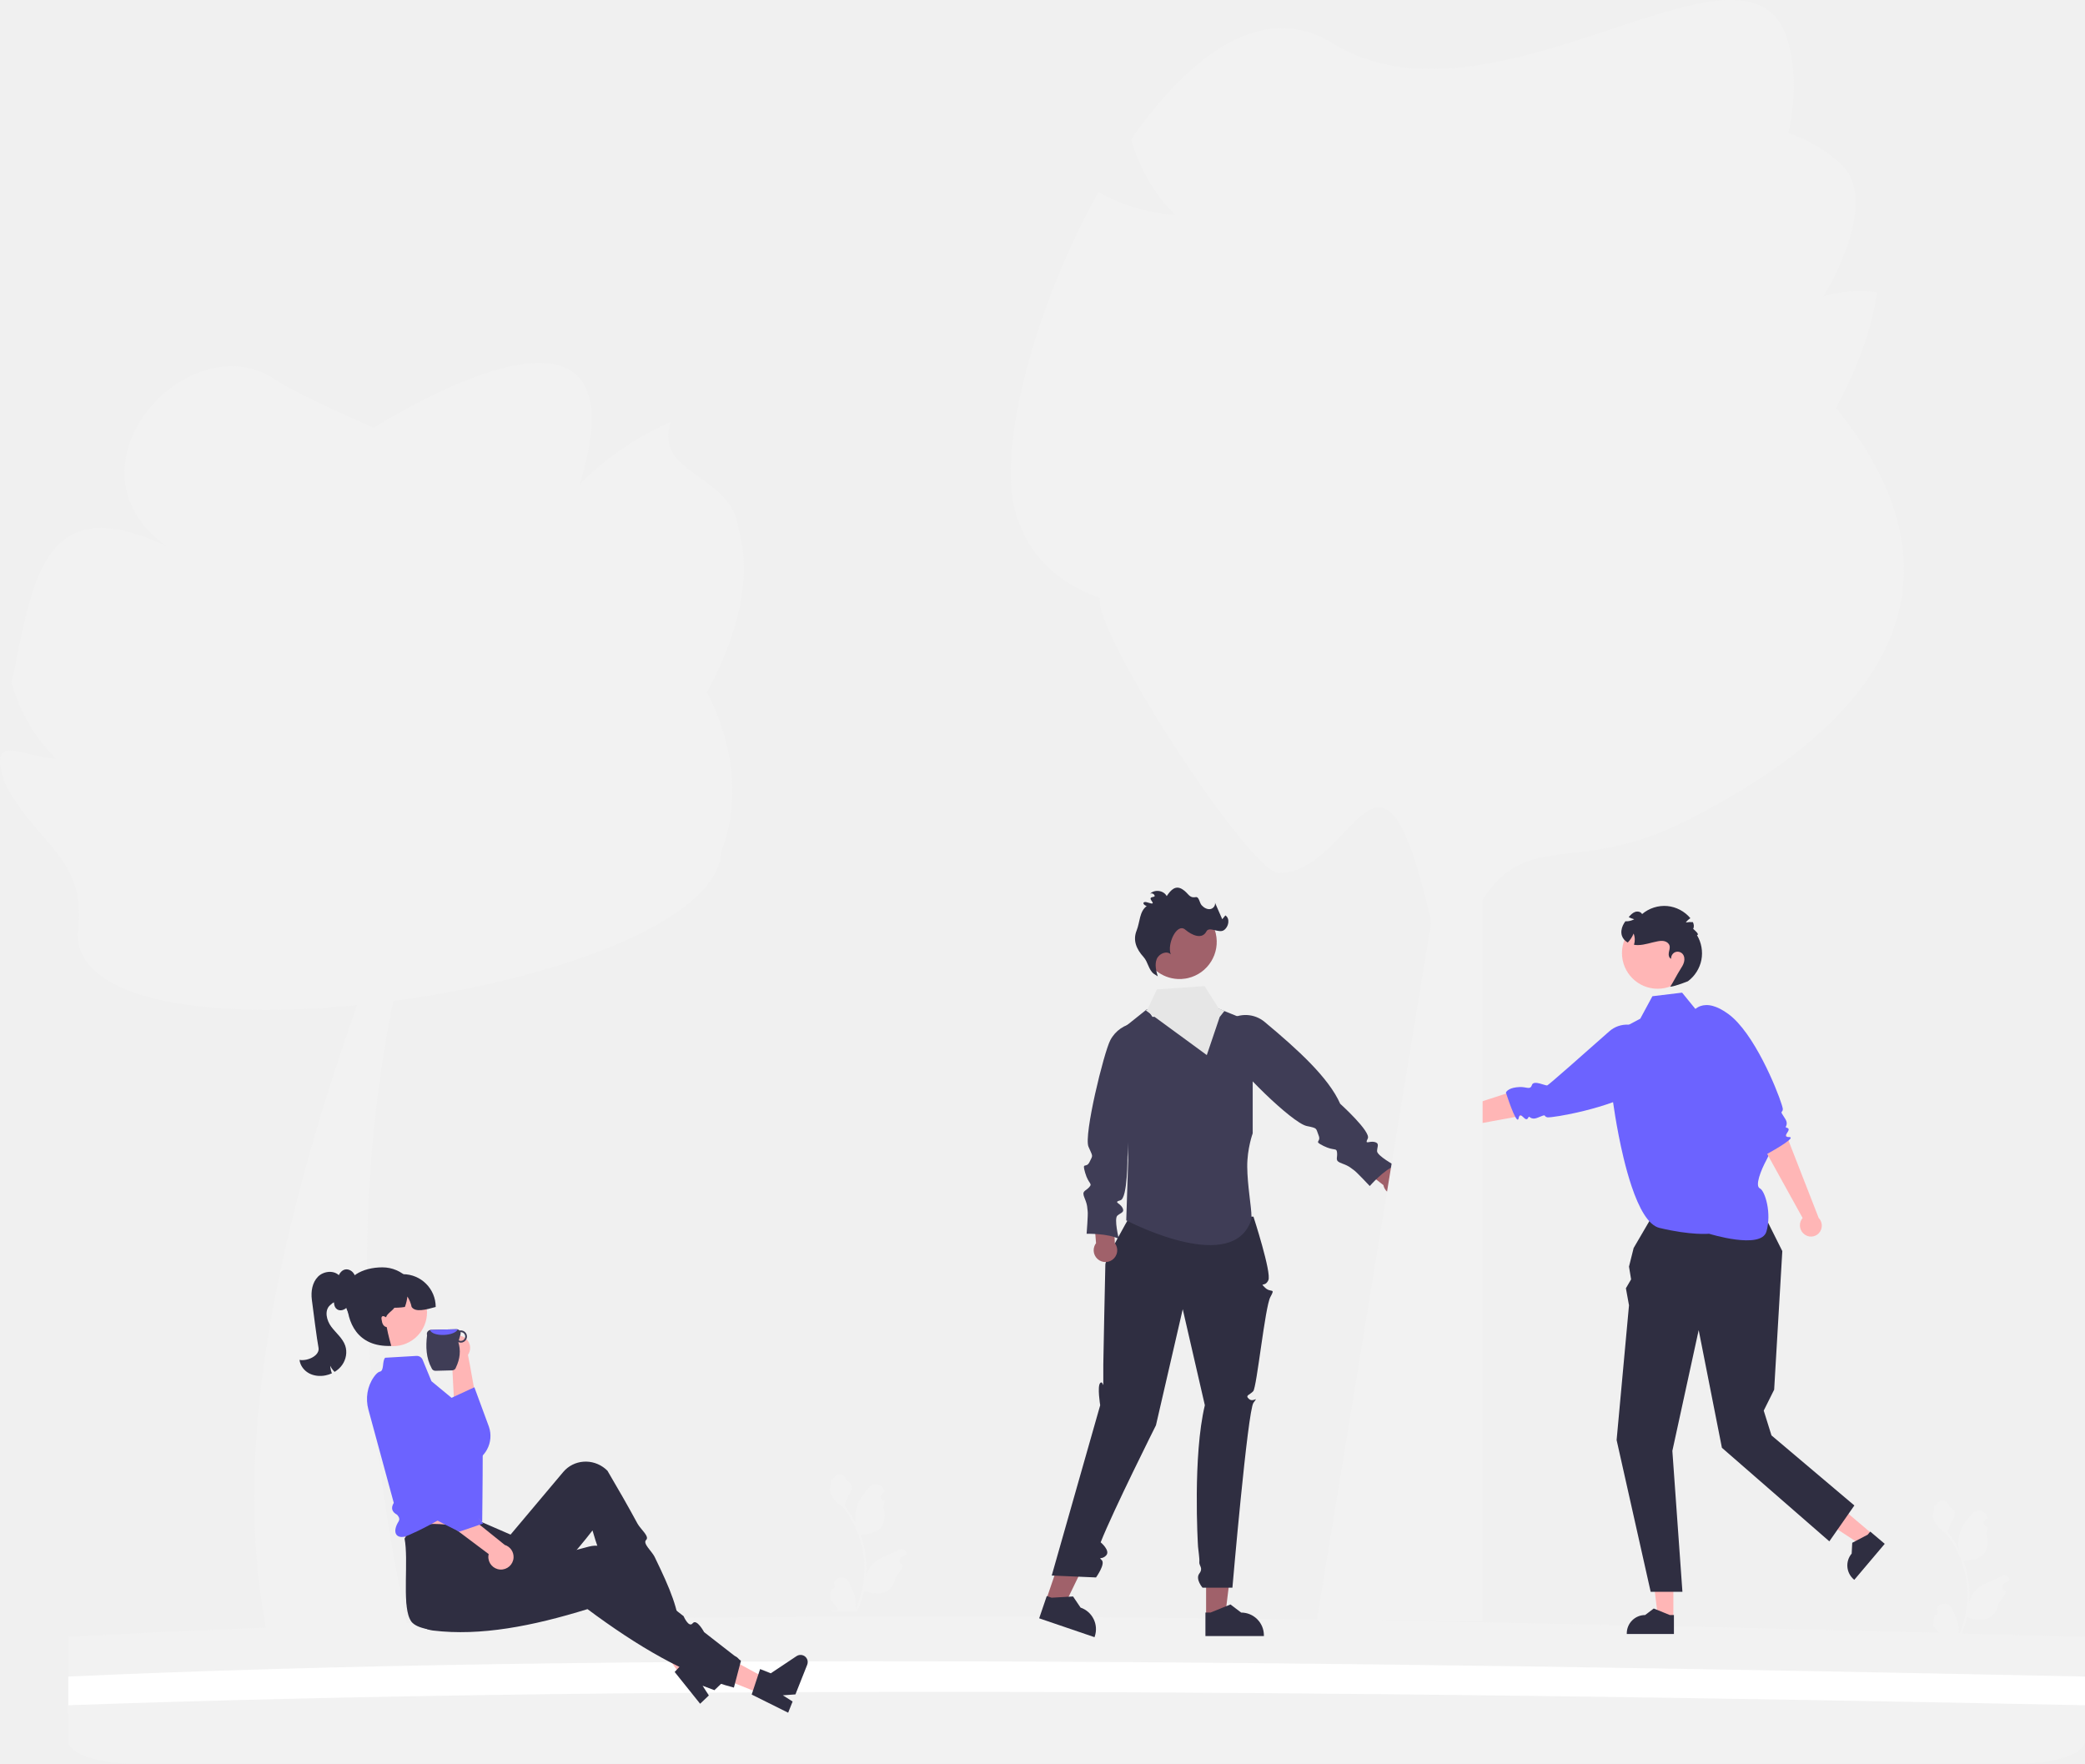
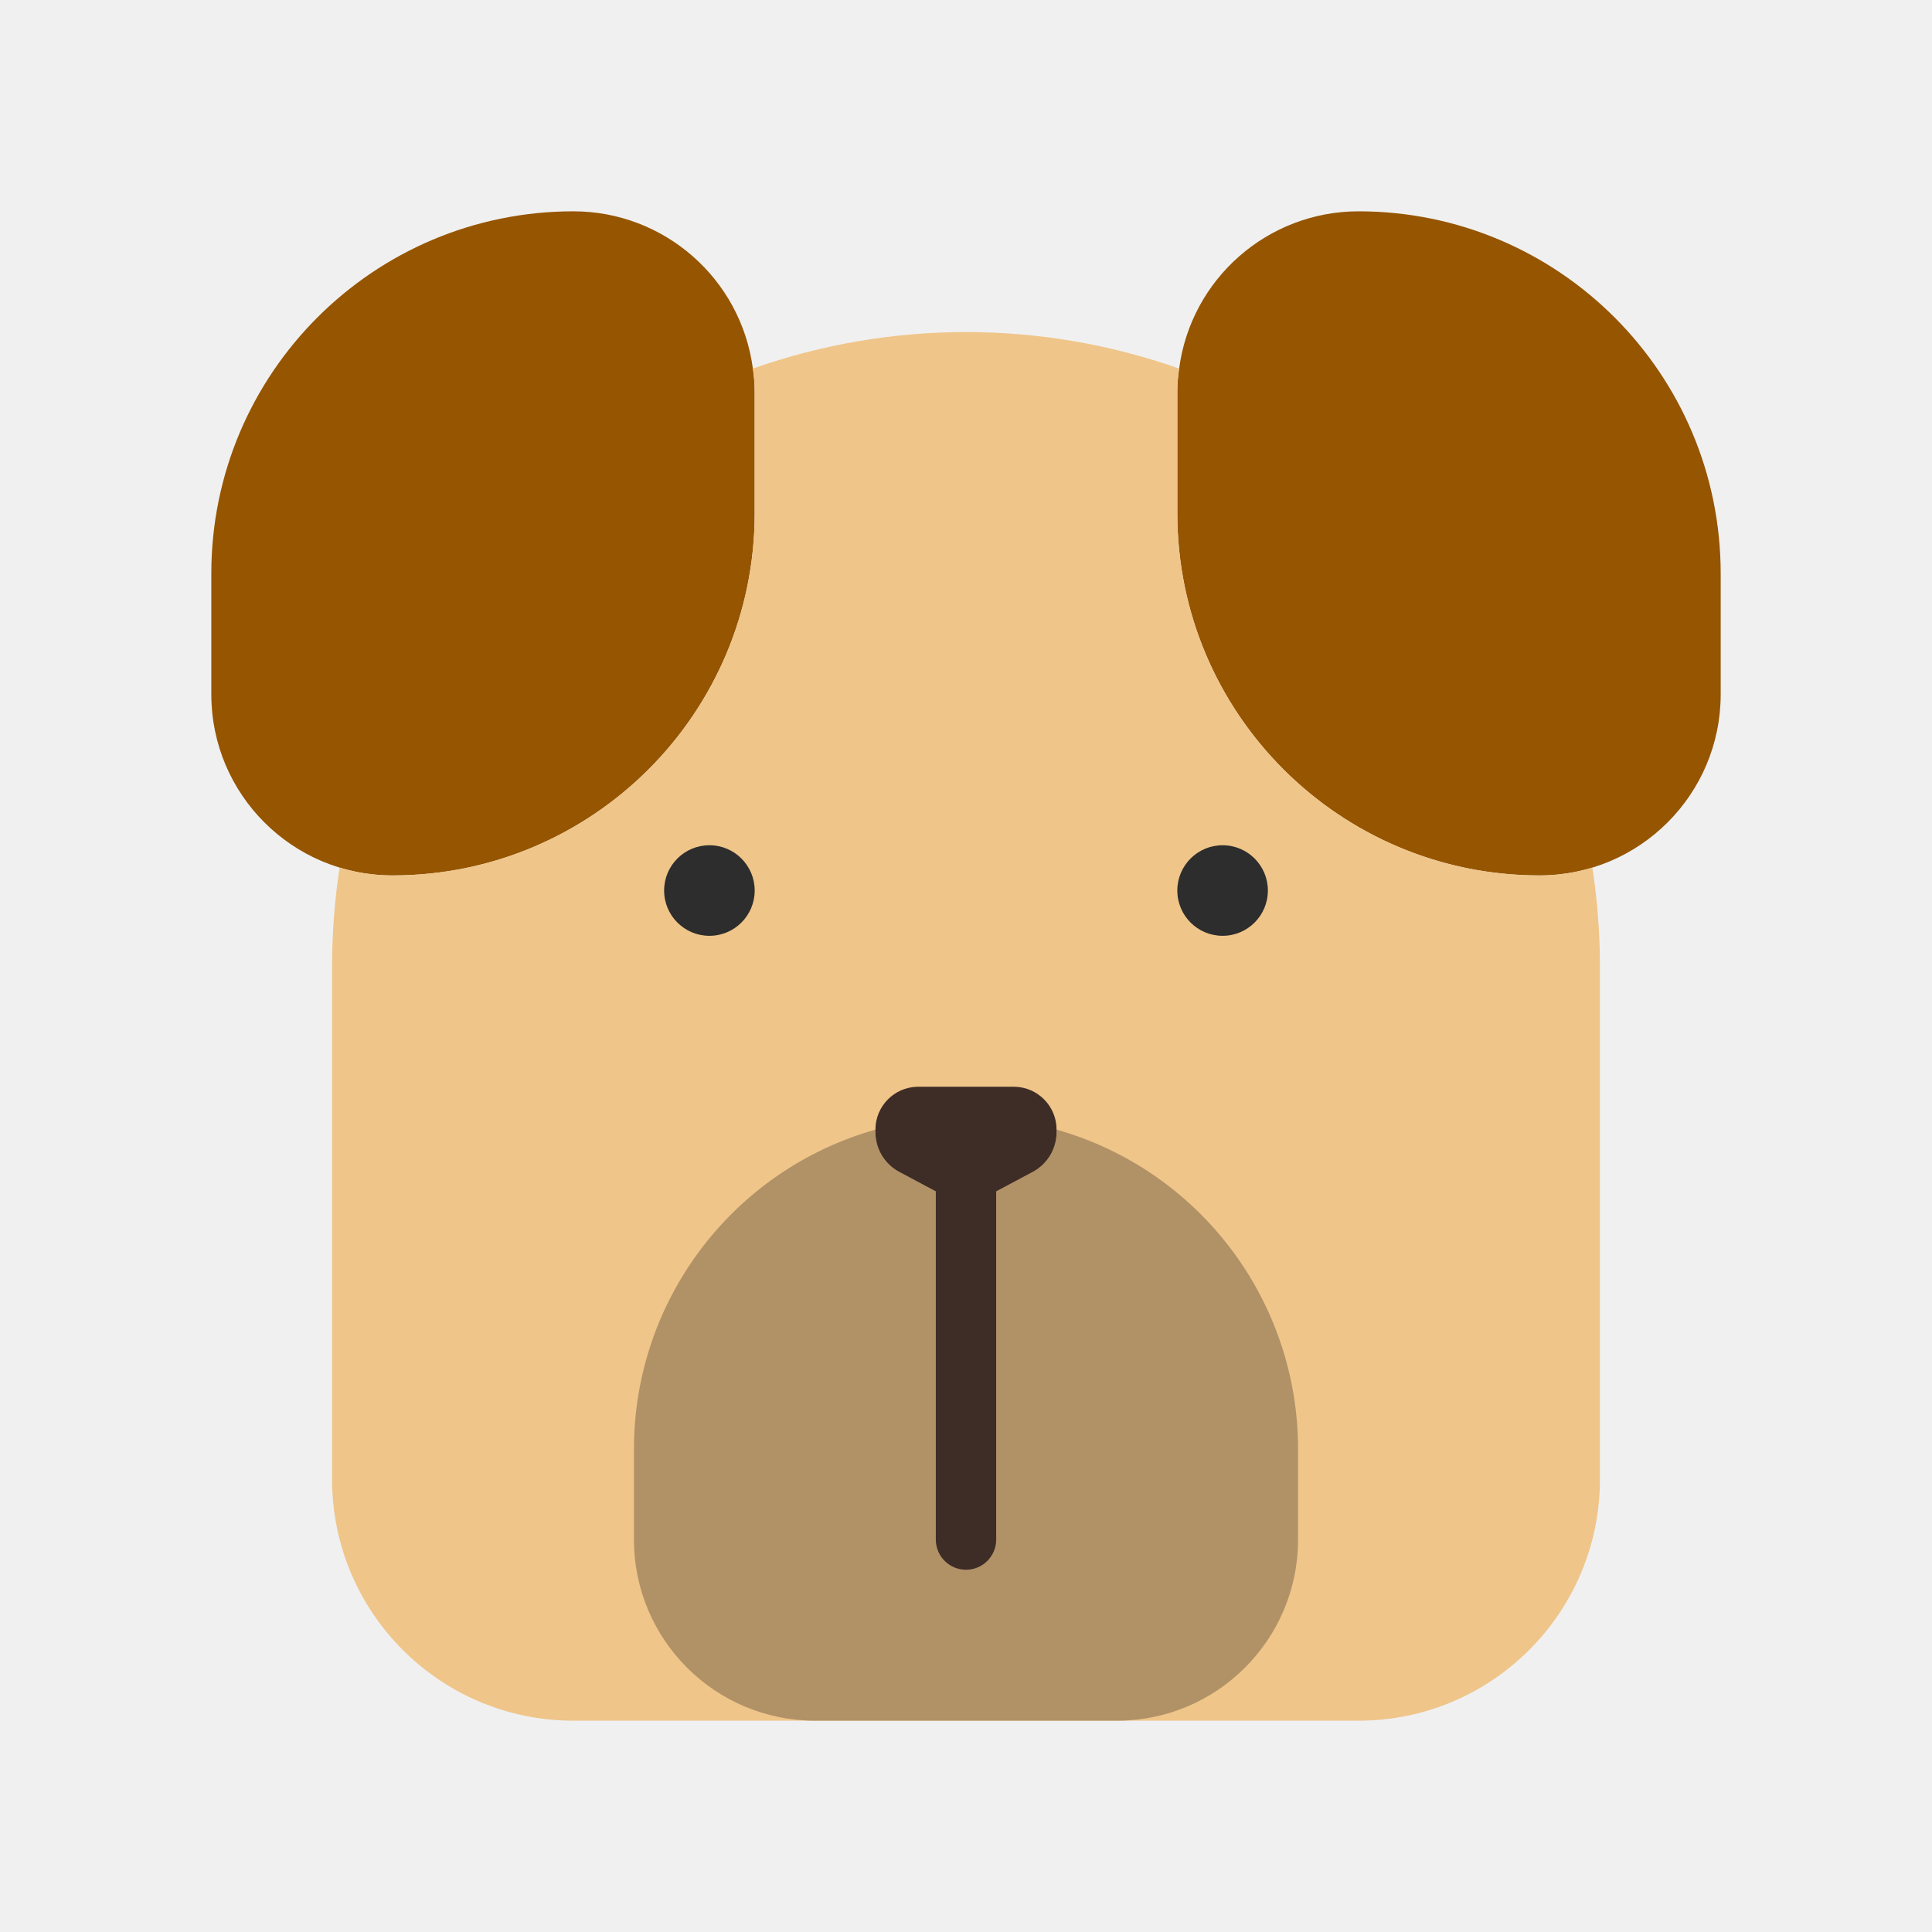
- <svg xmlns="http://www.w3.org/2000/svg" width="716.461" height="606.002" viewBox="0 0 716.461 606.002">
-   <path d="M716.461,562.478v12.347c0,4.254-10.18,7.715-22.69,7.715H46.151c-5.87,0-11.23-.762-15.26-2.016-.43-.129-.85-.269-1.25-.415-3.83-1.381-6.18-3.24-6.18-5.284v-12.347c197.151-11.071,439.611-7.323,693,0Z" fill="#f2f2f2" />
-   <path d="M716.461,576.079v12.347c0,4.254-10.18,7.715-22.69,7.715H46.151c-5.87,0-11.23-.762-15.26-2.016-.43-.129-.85-.269-1.25-.415-3.83-1.381-6.18-3.24-6.18-5.284v-12.347c181.47-8.257,428.417-5.599,693,0Z" fill="#fff" />
-   <path d="M716.461,585.94v12.347c0,4.254-10.18,7.715-22.69,7.715H46.151c-5.87,0-11.23-.762-15.26-2.016-.43-.129-.85-.269-1.25-.415-3.83-1.381-6.18-3.24-6.18-5.284v-12.347c196.351-6.934,435.574-5.288,693,0Z" fill="#f2f2f2" />
-   <path d="M664.781,555.035c.978,.061,1.518-1.154,.778-1.862l-.074-.293,.029-.07c.989-2.358,4.34-2.342,5.321,.02,.87,2.096,1.978,4.195,2.251,6.411,.122,.978,.067,1.975-.15,2.935,2.039-4.454,3.112-9.318,3.112-14.209,0-1.229-.067-2.458-.205-3.684-.113-1.003-.269-1.999-.471-2.987-1.091-5.337-3.454-10.421-6.863-14.667-1.639-.896-3.005-2.296-3.83-3.974-.297-.605-.529-1.256-.639-1.92,.186,.024,.703-2.816,.562-2.99,.26-.394,.725-.59,1.009-.975,1.412-1.914,3.356-1.58,4.371,1.021,2.169,1.095,2.19,2.91,.859,4.656-.847,1.111-.963,2.614-1.706,3.803,.076,.098,.156,.193,.232,.29,1.401,1.798,2.614,3.73,3.635,5.759-.289-2.256,.138-4.974,.864-6.725,.827-1.996,2.378-3.677,3.744-5.403,1.64-2.073,5.004-1.168,5.293,1.459l.008,.076c-.203,.114-.402,.236-.596,.364-1.107,.732-.725,2.449,.587,2.651l.03,.005c-.073,.731-.199,1.455-.382,2.167,1.752,6.776-2.031,9.243-7.431,9.354-.119,.061-.235,.122-.355,.18,.547,1.541,.984,3.121,1.308,4.723,.29,1.415,.492,2.846,.605,4.283,.141,1.813,.128,3.635-.024,5.444l.009-.064c.388-1.993,1.47-3.855,3.042-5.145,2.341-1.923,5.648-2.631,8.173-4.177,1.216-.744,2.773,.217,2.561,1.627l-.01,.068c-.376,.153-.743,.33-1.097,.529-.203,.114-.402,.236-.596,.364-1.107,.732-.725,2.449,.587,2.651l.03,.005,.061,.009c-.645,1.532-1.544,2.953-2.669,4.179-1.096,5.915-5.801,6.476-10.834,4.754h-.003c-.55,2.397-1.354,4.738-2.388,6.97h-8.529c-.031-.095-.058-.193-.086-.287,.789,.049,1.584,.003,2.36-.141-.633-.776-1.266-1.559-1.898-2.336-.015-.015-.028-.031-.04-.046-.321-.397-.645-.792-.966-1.189l-0-0c-.02-1.22,.126-2.436,.416-3.616l0-0Z" fill="#f2f2f2" />
-   <path d="M285.781,546.035c.978,.061,1.518-1.154,.778-1.862l-.074-.293,.029-.07c.989-2.358,4.34-2.342,5.321,.02,.87,2.096,1.978,4.195,2.251,6.411,.122,.978,.067,1.975-.15,2.935,2.039-4.454,3.112-9.318,3.112-14.209,0-1.229-.067-2.458-.205-3.684-.113-1.003-.269-1.999-.471-2.987-1.091-5.337-3.454-10.421-6.863-14.667-1.639-.896-3.005-2.296-3.83-3.974-.297-.605-.529-1.256-.639-1.92,.186,.024,.703-2.816,.562-2.99,.26-.394,.725-.59,1.009-.975,1.412-1.914,3.356-1.58,4.371,1.021,2.169,1.095,2.19,2.91,.859,4.656-.847,1.111-.963,2.614-1.706,3.803,.076,.098,.156,.193,.232,.29,1.401,1.798,2.614,3.73,3.635,5.759-.289-2.256,.138-4.974,.864-6.725,.827-1.996,2.378-3.677,3.744-5.403,1.64-2.073,5.004-1.168,5.293,1.459l.008,.076c-.203,.114-.402,.236-.596,.364-1.107,.732-.725,2.449,.587,2.651l.03,.005c-.073,.731-.199,1.455-.382,2.167,1.752,6.776-2.031,9.243-7.431,9.354-.119,.061-.235,.122-.355,.18,.547,1.541,.984,3.121,1.308,4.723,.29,1.415,.492,2.846,.605,4.283,.141,1.813,.128,3.635-.024,5.444l.009-.064c.388-1.993,1.47-3.855,3.042-5.145,2.341-1.923,5.648-2.631,8.173-4.177,1.216-.744,2.773,.217,2.561,1.627l-.01,.068c-.376,.153-.743,.33-1.097,.529-.203,.114-.402,.236-.596,.364-1.107,.732-.725,2.449,.587,2.651l.03,.005,.061,.009c-.645,1.532-1.544,2.953-2.669,4.179-1.096,5.915-5.801,6.476-10.834,4.754h-.003c-.55,2.397-1.354,4.738-2.388,6.97h-8.529c-.031-.095-.058-.193-.086-.287,.789,.049,1.584,.003,2.36-.141-.633-.776-1.266-1.559-1.898-2.336-.015-.015-.028-.031-.04-.046-.321-.397-.645-.792-.966-1.189l-0-0c-.02-1.22,.126-2.436,.416-3.616l0-0Z" fill="#f2f2f2" />
-   <g>
-     <g>
-       <polygon points="575.019 555.956 569.75 555.955 567.244 535.633 575.02 535.633 575.019 555.956" fill="#ffb6b6" />
-       <path d="M575.205,561.452l-16.202-.001v-.205c0-3.483,2.824-6.306,6.306-6.306h0l2.96-2.245,5.522,2.246,1.414,0-0,6.511Z" fill="#2f2e41" />
-     </g>
-     <g>
-       <polygon points="643.33 527.065 639.926 531.087 622.792 519.876 627.814 513.939 643.33 527.065" fill="#ffb6b6" />
-       <path d="M647.646,530.473l-10.464,12.37-.156-.132c-2.659-2.249-2.991-6.228-.742-8.888l0-0,.197-3.71,5.281-2.766,.913-1.08,4.971,4.205Z" fill="#2f2e41" />
-     </g>
-     <polygon points="600.742 406.476 572.496 409.754 561.363 428.826 559.767 435.212 560.489 439.602 558.702 442.662 559.767 448.516 555.51 494.812 567.217 546.963 578.126 546.963 574.667 498.537 583.713 457.03 591.695 497.473 628.61 529.621 637.209 517.294 608.724 493.216 606.063 484.702 609.648 477.503 612.449 429.891 600.742 406.476" fill="#2f2e41" />
-     <path d="M587.295,423.928s17.81,5.545,19.687-.729c1.876-6.275-.465-14.031-2.24-14.855s.33-6.232,2.3-9.848c1.97-3.616,1.666-5.604,.535-6.037-1.131-.432-18.763-44.22-18.763-44.22l-5.995-1.26-4.807-5.899-10.203,1.234-4.173,7.721-6.99,3.704-2.553,23.495s1.255,10.068,3.812,20.66c.795,3.295,1.717,6.642,2.765,9.751,2.47,7.324,5.646,13.334,9.547,14.273,10.88,2.621,17.078,2.01,17.078,2.01Z" fill="#6c63ff" />
-     <g>
-       <path d="M526.527,382.716l-3.634,.669-.841,.154-1.348,.253-28.045,5.161c-1.472,.957-3.402,.8-4.704-.383-1.499-1.387-1.589-3.731-.202-5.23,.024-.026,.049-.046,.073-.071,1.45-1.518,3.853-1.6,5.408-.192,.148,.144,.287,.296,.41,.46l.757-.247,2.374-.773,1.794-.583,3.568-1.167,1.384-.45,4.486-1.462,4.327-1.409,5.243-1.709,4.03-1.315,.804,1.354,4.118,6.943Z" fill="#ffb6b6" />
-       <path d="M533.154,383.85c-.785,.087-1.303,.109-1.483,.068-1.504-.363,.16-1.345-3.165,.076-2.7,1.149-2.927-.918-3.317-.036-.645,1.456-1.554-.024-2.296-.573-.328-.247-.62-.304-.841,.154-.079,.154-.146,.373-.202,.671-.176,.888-.61,.535-1.146-.418-.883-1.581-2.036-4.804-2.693-6.763-.194-.554-.341-1.01-.436-1.294-.068-.211-.104-.331-.104-.331,0,0,.209-.604,1.234-1.13,.714-.372,1.834-.701,3.563-.76,1.062-.038,1.895,.185,2.537,.271,.377,.051,.689,.053,.942-.065l.006-.002c.281-.126,.495-.395,.656-.91,.289-.927,1.501-.815,2.7-.513,1.128,.292,2.253,.748,2.586,.65,.479-.141,13.18-11.366,21.294-18.565,3.707-3.29,9.359-3.03,12.749,.585l3.449,3.679s2.214,1.464,2.616,4.209c.165,1.155,.011,2.542-.776,4.152-.691,1.407-1.872,2.989-3.745,4.725-7.956,7.379-28.337,11.491-34.128,12.121Z" fill="#6c63ff" />
-     </g>
-     <g>
-       <path d="M612.419,386.389l1.343,3.442,.309,.797,.503,1.276,10.364,26.566c1.217,1.265,1.428,3.189,.512,4.691-1.079,1.734-3.364,2.265-5.098,1.186-.03-.018-.054-.039-.084-.058-1.764-1.138-2.299-3.481-1.21-5.274,.113-.173,.237-.337,.374-.489l-.386-.697-1.207-2.186-.911-1.651-1.82-3.284-.703-1.274-2.283-4.129-2.201-3.983-2.669-4.826-2.053-3.709,1.178-1.045,6.04-5.355Z" fill="#ffb6b6" />
-       <path d="M612.281,379.667c.234,.755,.353,1.259,.347,1.444-.072,1.545-1.351,.097,.672,3.094,1.638,2.435-.348,3.048,.591,3.264,1.551,.359,.27,1.53-.129,2.362-.18,.369-.182,.666,.309,.797,.167,.049,.394,.073,.697,.072,.905,.005,.64,.498-.194,1.204-1.386,1.165-4.333,2.906-6.133,3.921-.508,.295-.928,.525-1.188,.673-.194,.107-.306,.164-.306,.164,0,0-.633-.091-1.342-.998-.5-.631-1.035-1.668-1.419-3.355-.237-1.036-.176-1.896-.213-2.543-.021-.38-.078-.687-.241-.913l-.003-.005c-.177-.252-.481-.412-1.018-.472-.965-.109-1.084-1.32-1.013-2.555,.074-1.163,.309-2.354,.15-2.662-.337-.654-11.93-12.28-11.93-12.28l-9.193-21.837s1.019-2.451,3.64-3.363c1.104-.38,2.494-.491,4.224-.022,1.512,.413,3.289,1.274,5.347,2.786,8.748,6.419,16.635,25.657,18.346,31.225Z" fill="#6c63ff" />
-     </g>
-     <circle cx="569.617" cy="327.476" r="12.269" fill="#ffb6b6" />
-     <path d="M580.019,337.16s-4.066,1.67-6.087,1.904c1.016-1.567,2.427-4.359,3.441-5.922,.53-.823,1.072-1.664,1.313-2.608,.24-.951,.132-2.041-.515-2.769-.623-.706-1.71-.95-2.572-.577-.866,.37-1.436,1.325-1.36,2.257-.762-.289-.931-1.312-.79-2.118,.141-.806,.47-1.631,.241-2.42-.22-.764-.949-1.304-1.725-1.502-.769-.199-1.585-.107-2.373,.041-2.251,.415-4.44,1.268-6.735,1.296-.453,.008-.913-.032-1.374-.111,.388-1.254,.366-2.637-.128-3.853-.467,1.141-1.155,2.192-2.009,3.087-.944-.538-1.69-1.328-2.021-2.365-.367-1.148-.156-2.421,.345-3.515,.231-.502,.52-.975,.848-1.422,.328,.02,.664,.007,.99-.039,.72-.091,1.412-.306,2.045-.666-.655-.171-1.29-.411-1.892-.725,.027-.033,.052-.062,.079-.095,.607-.686,1.261-1.386,2.122-1.69,.862-.303,1.984-.075,2.404,.742,2.363-2.028,5.563-3.051,8.667-2.766,3.05,.282,5.97,1.819,7.929,4.182-.612,.387-1.151,.876-1.571,1.467,.8-.147,1.62-.186,2.432-.124,.354,.762,.475,1.583,.096,2.307,.757,.703,2.272,1.951,1.308,2.176,1.531,2.52,2.081,5.62,1.514,8.514-.57,2.898-2.253,5.562-4.623,7.314Z" fill="#2f2e41" />
-   </g>
-   <g>
-     <g>
-       <polygon points="414.447 555.348 420.981 555.347 424.089 530.147 414.446 530.148 414.447 555.348" fill="#a0616a" />
-       <path d="M414.217,562.164l20.091-.001v-.254c-0-4.319-3.501-7.82-7.82-7.82h-0l-3.67-2.784-6.847,2.785-1.754,0,0,8.074Z" fill="#2f2e41" />
-     </g>
-     <g>
-       <polygon points="359.506 549.687 365.69 551.796 376.766 528.948 367.64 525.836 359.506 549.687" fill="#a0616a" />
-       <path d="M357.088,556.064l19.015,6.485,.082-.24c1.394-4.088-.789-8.531-4.877-9.926l-0-0-2.575-3.82-7.379,.425-1.66-.566-2.606,7.642Z" fill="#2f2e41" />
-     </g>
-     <path d="M430.715,418.039s6.286,19.306,5.126,21.847c-1.16,2.541-3.14,.561-1.16,2.541,1.98,1.98,3.708-.125,1.854,3.237-1.854,3.362-4.662,31.036-5.898,32.376-1.235,1.34-2.934,1.376-1.425,2.677,1.509,1.302,3.489-1.338,1.509,1.302-1.98,2.639-7.232,63.528-7.232,63.528h-10.262s-2.556-2.946-1.109-4.863-.127-2.656,0-3.936c.127-1.28-.354-4.04-.444-5.3s-1.824-31.263,2.343-48.594l-7.597-33.001-9.203,39.886s-14.767,29.456-19,40.211c0,0,3.413,2.842,1.899,4.489-1.514,1.647-2.833,.327-1.514,1.647,1.32,1.32-1.98,5.939-1.98,5.939l-15.218-.66,16.651-58.512s-1.07-6.519,0-7.636c1.07-1.117,1.07,2.842,1.07-1.117v-5.279s.62-32.468,.703-34.38,8.001-15.769,8.001-15.769l42.885-.633Z" fill="#2f2e41" />
-     <path d="M430.461,351.358v38.069s-1.919,5.26-1.878,11.43c.041,6.472,1.464,13.93,1.459,17.19,0,.563-.041,.995-.14,1.284-6.301,18.262-39.641,1.666-42.672,.113-.144-.072-.221-.113-.221-.113l.658-20.455-.113-5.882-.779-40.348,.698-.558,6.116-4.877,.599-.477,1.837,2.68,16.38-1.126,6.251-1.729,1.95,.793,8.791,3.576,1.063,.432Z" fill="#3f3d56" />
-     <g>
-       <path d="M479.718,402.433l-9.278-7.751-5.167,4.682,10.101,7.846c.073,.384,.201,.764,.392,1.128,1.037,1.98,3.482,2.744,5.462,1.707,1.98-1.037,2.744-3.482,1.707-5.462-.661-1.263-1.896-2.028-3.217-2.15Z" fill="#a0616a" />
-       <path d="M422.184,350.583h0c-2.154,3.007-.748,7.879,.516,11.355,1.621,4.468,21.296,23.932,26.323,24.969,3.9,.804,3.064,.722,4.091,3.227,1.027,2.506-2.037,1.784,1.73,3.641,3.767,1.857,4.434,.397,4.614,2.38,.18,1.983-.956,2.685,1.73,3.641,2.685,.956,3.154,1.713,4.001,2.236,.847,.523,5.496,5.498,5.496,5.498,0,0,4.886-5.64,8.761-6.991,0,0-6.308-3.426-6.253-5.03s.956-2.685-.882-3.118c-1.838-.433-3.497,1.117-2.307-1.19,1.19-2.307-9.478-11.934-9.478-11.934-3.941-8.909-14.355-18.461-25.973-28.133-3.531-2.939-8.589-3.165-12.367-.552Z" fill="#3f3d56" />
-     </g>
-     <g>
-       <path d="M383.084,427.163l-.521-12.078-6.941-.665,1.005,12.75c-.235,.312-.429,.663-.57,1.049-.765,2.1,.318,4.422,2.418,5.187,2.1,.765,4.422-.318,5.187-2.418,.488-1.339,.222-2.767-.578-3.826Z" fill="#a0616a" />
-       <path d="M390.34,351.47l-.195,.023c-3.673,.433-6.896,2.651-8.614,5.926-2.21,4.208-9.202,32.708-7.49,36.62,1.597,3.648,1.53,2.751,.37,5.197-1.16,2.447-2.691-.304-1.526,3.731s2.693,3.545,1.349,5.013c-1.344,1.468-2.629,1.102-1.526,3.731s.858,3.485,1.042,4.463-.362,7.766-.362,7.766c0,0,7.46-.188,11.069,1.766,0,0-1.717-6.97-.494-8.01,1.222-1.04,2.629-1.102,1.71-2.753s-3.181-1.832-.674-2.507c2.507-.674,2.436-15.044,2.436-15.044l2.905-45.923Z" fill="#3f3d56" />
-     </g>
-     <path d="M408.225,336.077c-.293,.068-.585,.126-.878,.171-.91,.149-1.819,.194-2.707,.14-2.693-.14-5.233-1.135-7.287-2.774-2.171-1.729-3.792-4.175-4.472-7.084-1.599-6.868,2.675-13.74,9.543-15.339,6.769-1.581,13.538,2.545,15.267,9.237,.027,.104,.054,.203,.077,.306,1.599,6.872-2.671,13.74-9.543,15.344Z" fill="#a0616a" />
-     <path d="M396.433,334.569c-1.777-1.391-1.949-4.041-3.466-5.712-2.535-2.794-3.726-5.799-2.398-9.11,1.175-2.928,.925-6.527,3.455-8.411-1.243-.45-1.535-1.384-.439-1.401,.739-.012,3.495,1.401,2.169-.359-1.326-1.76,1.184-1.065,1.018-1.786s-1.231-1.12-1.7-.548c1.499-1.757,4.773-1.382,5.837,.668,1.494-2.24,3.08-3.781,5.367-2.359,2.246,1.396,2.216,3.121,4.631,2.707,1.135-.195,1.243,1.95,2.018,2.802,.776,.852,1.909,1.511,3.041,1.297,1.132-.214,1.997-1.625,1.363-2.586l2.668,6.086,1.075-1.319c1.708,1.113,1.147,4.019-.572,5.115-1.72,1.096-5.002-1.437-5.935,.376-1.471,2.858-4.922,1.415-7.292-.605-2.874-2.449-6.343,4.998-4.959,8.511-1.437-1.411-4.094-.24-4.838,1.631-.744,1.871-.199,3.978,.353,5.915l-1.397-.91Z" fill="#2f2e41" />
-     <polygon points="420.767 347.349 420.321 347.917 419.123 349.439 414.689 362.536 393.75 347.21 394.349 346.733 397.538 339.955 413.917 338.829 418.817 346.557 420.767 347.349" fill="#e6e6e6" />
-   </g>
-   <path d="M630.881,140.174c7.5-13.8,12.37-27.33,14.11-39.81-6.953-.813-13.104-.247-18.475,1.556,9.247-15.409,15.42-34.385,7.385-44.126-5.06-5.37-11.6-9.39-19.33-12.06,2.5-11.57,2.53-22.41-.32-31.94-13.22-44.37-100.72,35.57-156.56,.97-23.41-14.5-48.61,3.77-69.02,33.15,2.8,9.77,7.97,18.85,15.23,25.98-9.25-.66-18.35-3.38-26.45-7.9-21.84,39.19-35.04,88.25-28.43,110.43,4.29,14.39,14.56,24.06,28.97,29.04-2.5,11.57,51.517,94.625,61.47,94.539,26.46-.23,34.688-60.332,52.354,16.689l-39.354,240.311h57v-247.831c15.86-24.488,32.243-8.109,70-27.169,115.81-58.46,66.439-122.893,51.42-141.828Z" fill="#f2f2f2" />
-   <g>
-     <path d="M155.266,466.917l.921,17.8,8.461,2.313s-3.618-20.84-3.845-21.468c.519-.758,.802-1.686,.741-2.674-.145-2.356-2.173-4.148-4.529-4.003-2.356,.145-4.148,2.173-4.003,4.529,.095,1.535,.991,2.826,2.254,3.503Z" fill="#ffb6b6" />
-     <path d="M124.821,506.702l-.2,.42c-.67,.16-.56-.03,.2-.42Z" fill="#6c63ff" />
-     <path d="M161.111,502.912c-4.59-1.25-9.31-1.59-13.79-1.4-4.75,.19-9.22,.98-12.94,1.9-.69-2.37-1.34-4.88-1.81-7.25l5.06-3.29,5.57-1.95,11.66-4.08-.15-6.33,1.23-.57,6.91-3.19,.16-.07,4.97,13.48c1.91,5.45-1.27,11.35-6.87,12.75Z" fill="#6c63ff" />
-   </g>
-   <path d="M253.772,181.859c-2.018-19.077-29.37-18.529-23.268-36.892-11.61,5.15-22.29,12.32-31.278,21.34,24.636-80.607-70.765-19.304-70.765-19.304,0,0-26.359-11.357-33.792-16.506-29.684-20.207-75.511,30.006-37.447,57.179-42.334-19.984-45.887,10.993-53.228,47.011,2.8,9.77,7.97,18.85,15.232,25.981-11.951-.657-23.577-9.285-17.612,8.222,10.725,21.541,28.696,25.45,25.091,52.205,.269,23.264,46.095,29.23,95.958,24.3-28.457,81.05-43.924,156.278-30.294,218.467h48.797c-16.86-74.978-20.552-148.472-6.043-219.914,55.35-7.372,111.423-27.322,112.721-51.302,6.66-17.4,4.36-36.64-4.92-54.79,11.16-20.53,15.52-40.31,10.848-55.998Z" fill="#f2f2f2" />
-   <path d="M136.136,512.745l1.699,7.299s.017,6.73,1.209,7.971c1.184,1.235,27.21-1.245,27.21-1.245,0,0-2.759-10.845-2.723-19.051l-27.394,5.026Z" fill="#ffb6b6" />
-   <g>
-     <g>
-       <polygon points="236.519 579.352 240.998 576.123 230.565 556.845 223.953 561.611 236.519 579.352" fill="#ffb6b6" />
-       <path d="M253.791,570.032c-.08-.11-.16-.21-.25-.31-.26-.27-.58-.48-.92-.6l-.02-.01c-.39-.15-.81-.19-1.23-.13l-1.85,.29-7.16,1.11-1.51,.24-2.72-2.86-1.05,1.12-3.62,3.88-.92,.98-.71,.76,8.75,10.92,3-2.85-2.15-3.34,4.06,1.53,2.29-2.18,1.53-1.44,4.14-3.93c.41-.39,.65-.88,.74-1.4,.1-.61-.03-1.25-.4-1.78Z" fill="#2f2e41" />
-     </g>
-     <path d="M233.841,561.184l-8.104,3.629c-8.396-8.879-16.844-20.286-22.137-38.938-12.092,15.655-22.744,24.519-37.204,32.291-4.883,2.645-22.548,3.594-25.297-1.357-.128-.231-.248-.468-.358-.708-2.527-5.566-.293-20.056-1.722-27.418,5.221-9.583,17.961-1.842,26.675-5.616l9.75,4.236,18.083-21.5c3.637-4.324,10.149-4.797,14.545-1.058,.232,.197,.456,.405,.67,.621,3.645,6.184,7.128,12.262,10.307,18.143,1.026,1.898,4.255,4.449,2.978,5.63s1.981,3.889,2.905,5.79c5.687,11.704,8.065,17.691,8.91,26.254Z" fill="#2f2e41" />
-   </g>
-   <path d="M132.354,466.535l10.733-.634c.928-.055,1.788,.485,2.143,1.344l3.033,7.353,12.606,10.419s4.991,6.351,5.003,14.554c.012,8.203-.178,23.495-.178,23.495,0,0-5.336-6.56-9.832-3.833-.765,.464-1.034,1.413-1.835,1.892-.4,.239-1.323,.007-1.727,.246-6.195,3.678-12.406,6.467-13.26,6.641-3.208,.651-4.213-1.825-2.047-5.274,.707-1.126-.576-2.283-.576-2.283-1.63-.893-2.239-2.159-1.105-4.062l-8.719-32.037c-1.047-3.847-.408-7.999,1.901-11.25,.686-.966,1.406-1.685,2.074-1.804,1.501-.32,.702-3.683,1.787-4.768Z" fill="#6c63ff" />
-   <g>
-     <polygon points="261.207 581.872 263.246 576.744 243.997 566.267 240.988 573.835 261.207 581.872" fill="#ffb6b6" />
-     <path d="M254.604,570.661l-2.416,9.212c-16.36-4.255-33.218-14.252-50.311-26.964-18.865,5.836-36.76,9.334-53.031,7.362-5.506-.649-9.656-5.803-9.055-11.434,.028-.263,.066-.525,.114-.785,1.135-6.006,10.608-11.278,13.67-18.119l20.137,4.794,1.496,3.87,4.535-1.198,3.829-1.012,4.383-1.158,14.368-3.797c5.453-1.441,11.042,1.921,12.483,7.51,.076,.295,.14,.593,.19,.894l19.9,15.487s1.776,4.152,3.14,2.444c1.365-1.708,3.921,3.051,3.921,3.051l12.648,9.843Z" fill="#2f2e41" />
-     <path d="M276.001,568.812c-.75-.3-1.61-.21-2.28,.24l-8.86,5.91-3.67-1.46-.59,1.8-1.85,5.59-.45,1.37,12.53,6.24,1.53-3.85-3.36-2.13,4.33-.31,4.05-10.2c.5-1.26-.12-2.7-1.38-3.2Z" fill="#2f2e41" />
-   </g>
-   <path d="M120.718,445.558c-.279,1.253-.583,2.559-1.409,3.543-.826,.983-2.345,1.512-3.428,.823-1.324-.843-1.219-2.776-.955-4.323l.837-4.907c.16-.936,.325-1.889,.757-2.734s1.182-1.582,2.115-1.758c.987-.186,2.019,.3,2.677,1.059,.658,.759,.989,1.752,1.151,2.743,.429,2.63-.276,5.425-1.901,7.536l.156-1.982Z" fill="#2f2e41" />
-   <path d="M116.773,438.522c-1.786-2.18-5.511-1.853-7.495,.147-1.984,2-2.477,5.084-2.125,7.881,.351,2.794,1.823,14.266,2.287,16.468,.581,2.755-3.749,4.767-6.517,4.248,.218,1.93,1.522,3.651,3.225,4.587,1.704,.933,3.753,1.125,5.659,.756,.771-.15,1.528-.393,2.243-.725-.323-.833-.524-1.714-.581-2.609,.369,.791,.885,1.51,1.509,2.118,1.014-.613,1.907-1.412,2.591-2.378,1.341-1.892,1.815-4.419,1.067-6.616-.871-2.567-3.163-4.337-4.789-6.505-1.628-2.167-2.46-5.553-.464-7.387,1.52-1.397,1.429-1.088,3.467-.763l-.078-9.221Z" fill="#2f2e41" />
-   <path d="M143.617,447.679c0,6.742-5.465,12.207-12.207,12.207-6.742,0-13.146-7.813-13.146-14.554s6.404-9.859,13.146-9.859c6.742,0,12.207,5.465,12.207,12.207Z" fill="#2f2e41" />
-   <circle cx="135.091" cy="450.898" r="11.646" fill="#ffb6b6" />
-   <path d="M149.721,449.088c-3.448,.941-6.928,1.928-8.273,0-.263-1.277-.756-2.502-1.46-3.596-.131,1.23-.423,2.441-.859,3.596-1.514,.272-3.62,.272-3.62,.272-.493,.85-2.748,2.256-2.828,3.275-.174-.113-.357-.202-.545-.286-.235-.099-.512-.183-.742-.066-.174,.089-.272,.282-.305,.474-.033,.192-.005,.39,.028,.587,.099,.662,.207,1.352,.587,1.906,.268,.394,.718,.704,1.178,.756,.488,2.747,1.568,6.46,1.568,6.46-11.737,.469-15.247-8.195-15.247-15.726l1.408-2.817h4.695v-6.103h13.146c6.221,0,11.268,5.047,11.268,11.268Z" fill="#2f2e41" />
-   <g>
-     <path d="M171.858,539.306c-2.39-.157-4.201-2.223-4.044-4.613,.016-.241,.056-.473,.109-.701l-27.82-20.882,7.279-3.229,26.054,20.961c1.869,.583,3.169,2.381,3.035,4.421-.157,2.39-2.223,4.201-4.613,4.044Z" fill="#ffb6b6" />
-     <path d="M166.051,523.492l-1.23,.42-7,2.39s-.15-.07-.42-.2c-2.79-1.37-18.52-9.18-19.46-11.91-.46-1.34-2.09-5.77-3.56-10.78-.69-2.37-1.34-4.88-1.81-7.25-.76-3.8-1.04-7.26-.25-9.26,2.32-5.87,7.62-4.36,7.62-4.36l3.26,8.38,4.12,10.59,3.33,8.56c4.38,1.17,9.74,6.67,15.4,13.42Z" fill="#6c63ff" />
-   </g>
-   <g>
-     <path d="M158.311,457.142c-.13,0-.26,.02-.38,.04-.17-.19-.39-.33-.66-.4-.12-.04-.26-.05-.4-.05l-8.85,.23c-.07,0-.15,.01-.21,.02-.31,.06-.58,.22-.77,.44-.07,.07-.13,.15-.18,.24-.19,.32-.24,.72-.11,1.12-.508,4.016-.318,7.859,1.54,11.29,.19,.57,.74,.96,1.34,.95l5.75-.15c.03,0,.06,0,.09-.01,.57-.05,1.06-.44,1.21-1,1.409-2.953,1.706-5.857,.81-8.71,.28,.13,.6,.2,.92,.19,.84-.02,1.55-.53,1.86-1.24,.13-.28,.2-.59,.19-.91-.03-1.16-1-2.08-2.15-2.05Zm.09,3.6c-.27,.01-.52-.06-.74-.18l.45-1.61,.13-.47c.07-.25,.06-.5,0-.73,.03,0,.06-.01,.09-.01,.82-.02,1.51,.64,1.53,1.46,0,.17-.02,.34-.07,.49-.19,.6-.73,1.03-1.39,1.05Z" fill="#3f3d56" />
-     <path d="M147.807,456.985c.189,1.078,2.308,1.836,4.857,1.704,2.344-.108,4.26-.931,4.611-1.906-.123-.039-.26-.054-.401-.053l-8.85,.229c-.076,.005-.152,.01-.218,.027Z" fill="#6c63ff" />
+ <svg xmlns="http://www.w3.org/2000/svg" width="64px" height="64px" viewBox="0 0 64 64">
+   <defs>
+     <style>.cls-1{fill:#965500;}.cls-2{fill:#efc589;}.cls-3{fill:#b19267;}.cls-4{fill:#2d2d2d;}.cls-5{fill:#3e2c27;}</style>
+   </defs>
+   <g id="dog">
+     <path class="cls-1" d="M25,13v4A12,12,0,0,1,13,29a6,6,0,0,1-6-6V19A12,12,0,0,1,19,7a6,6,0,0,1,5.94,5.21A5.16,5.16,0,0,1,25,13Z" />
+     <path class="cls-1" d="M57,19v4a6,6,0,0,1-6,6A12,12,0,0,1,39,17V13a5.16,5.16,0,0,1,.06-.79A6,6,0,0,1,45,7,12,12,0,0,1,57,19Z" />
+     <path class="cls-2" d="M53,32V49a8,8,0,0,1-8,8H19a8,8,0,0,1-8-8V32a21.84,21.84,0,0,1,.25-3.26A6,6,0,0,0,13,29,12,12,0,0,0,25,17V13a5.16,5.16,0,0,0-.06-.79,21.2,21.2,0,0,1,14.12,0A5.16,5.16,0,0,0,39,13v4A12,12,0,0,0,51,29a6,6,0,0,0,1.75-.26A21.84,21.84,0,0,1,53,32Z" />
+     <path class="cls-3" d="M43,48v3a6,6,0,0,1-6,6H27a6,6,0,0,1-6-6V48a11,11,0,0,1,8-10.58.13.13,0,0,0,0,.06,1.49,1.49,0,0,0,.77,1.33L32,40l2.23-1.19A1.49,1.49,0,0,0,35,37.48a.13.13,0,0,0,0-.06A11,11,0,0,1,43,48Z" />
+     <circle class="cls-4" cx="23.5" cy="29.5" r="1.5" />
+     <circle class="cls-4" cx="40.5" cy="29.5" r="1.5" />
+     <path class="cls-5" d="M32,52a1,1,0,0,1-1-1V39a1,1,0,0,1,2,0V51A1,1,0,0,1,32,52Z" />
+     <path class="cls-5" d="M35,37.48a1.49,1.49,0,0,1-.77,1.33L32,40l-2.23-1.19A1.49,1.49,0,0,1,29,37.48a.13.13,0,0,1,0-.06A1.42,1.42,0,0,1,30.39,36h3.22A1.42,1.42,0,0,1,35,37.42.13.13,0,0,1,35,37.48Z" />
  </g>
</svg>
